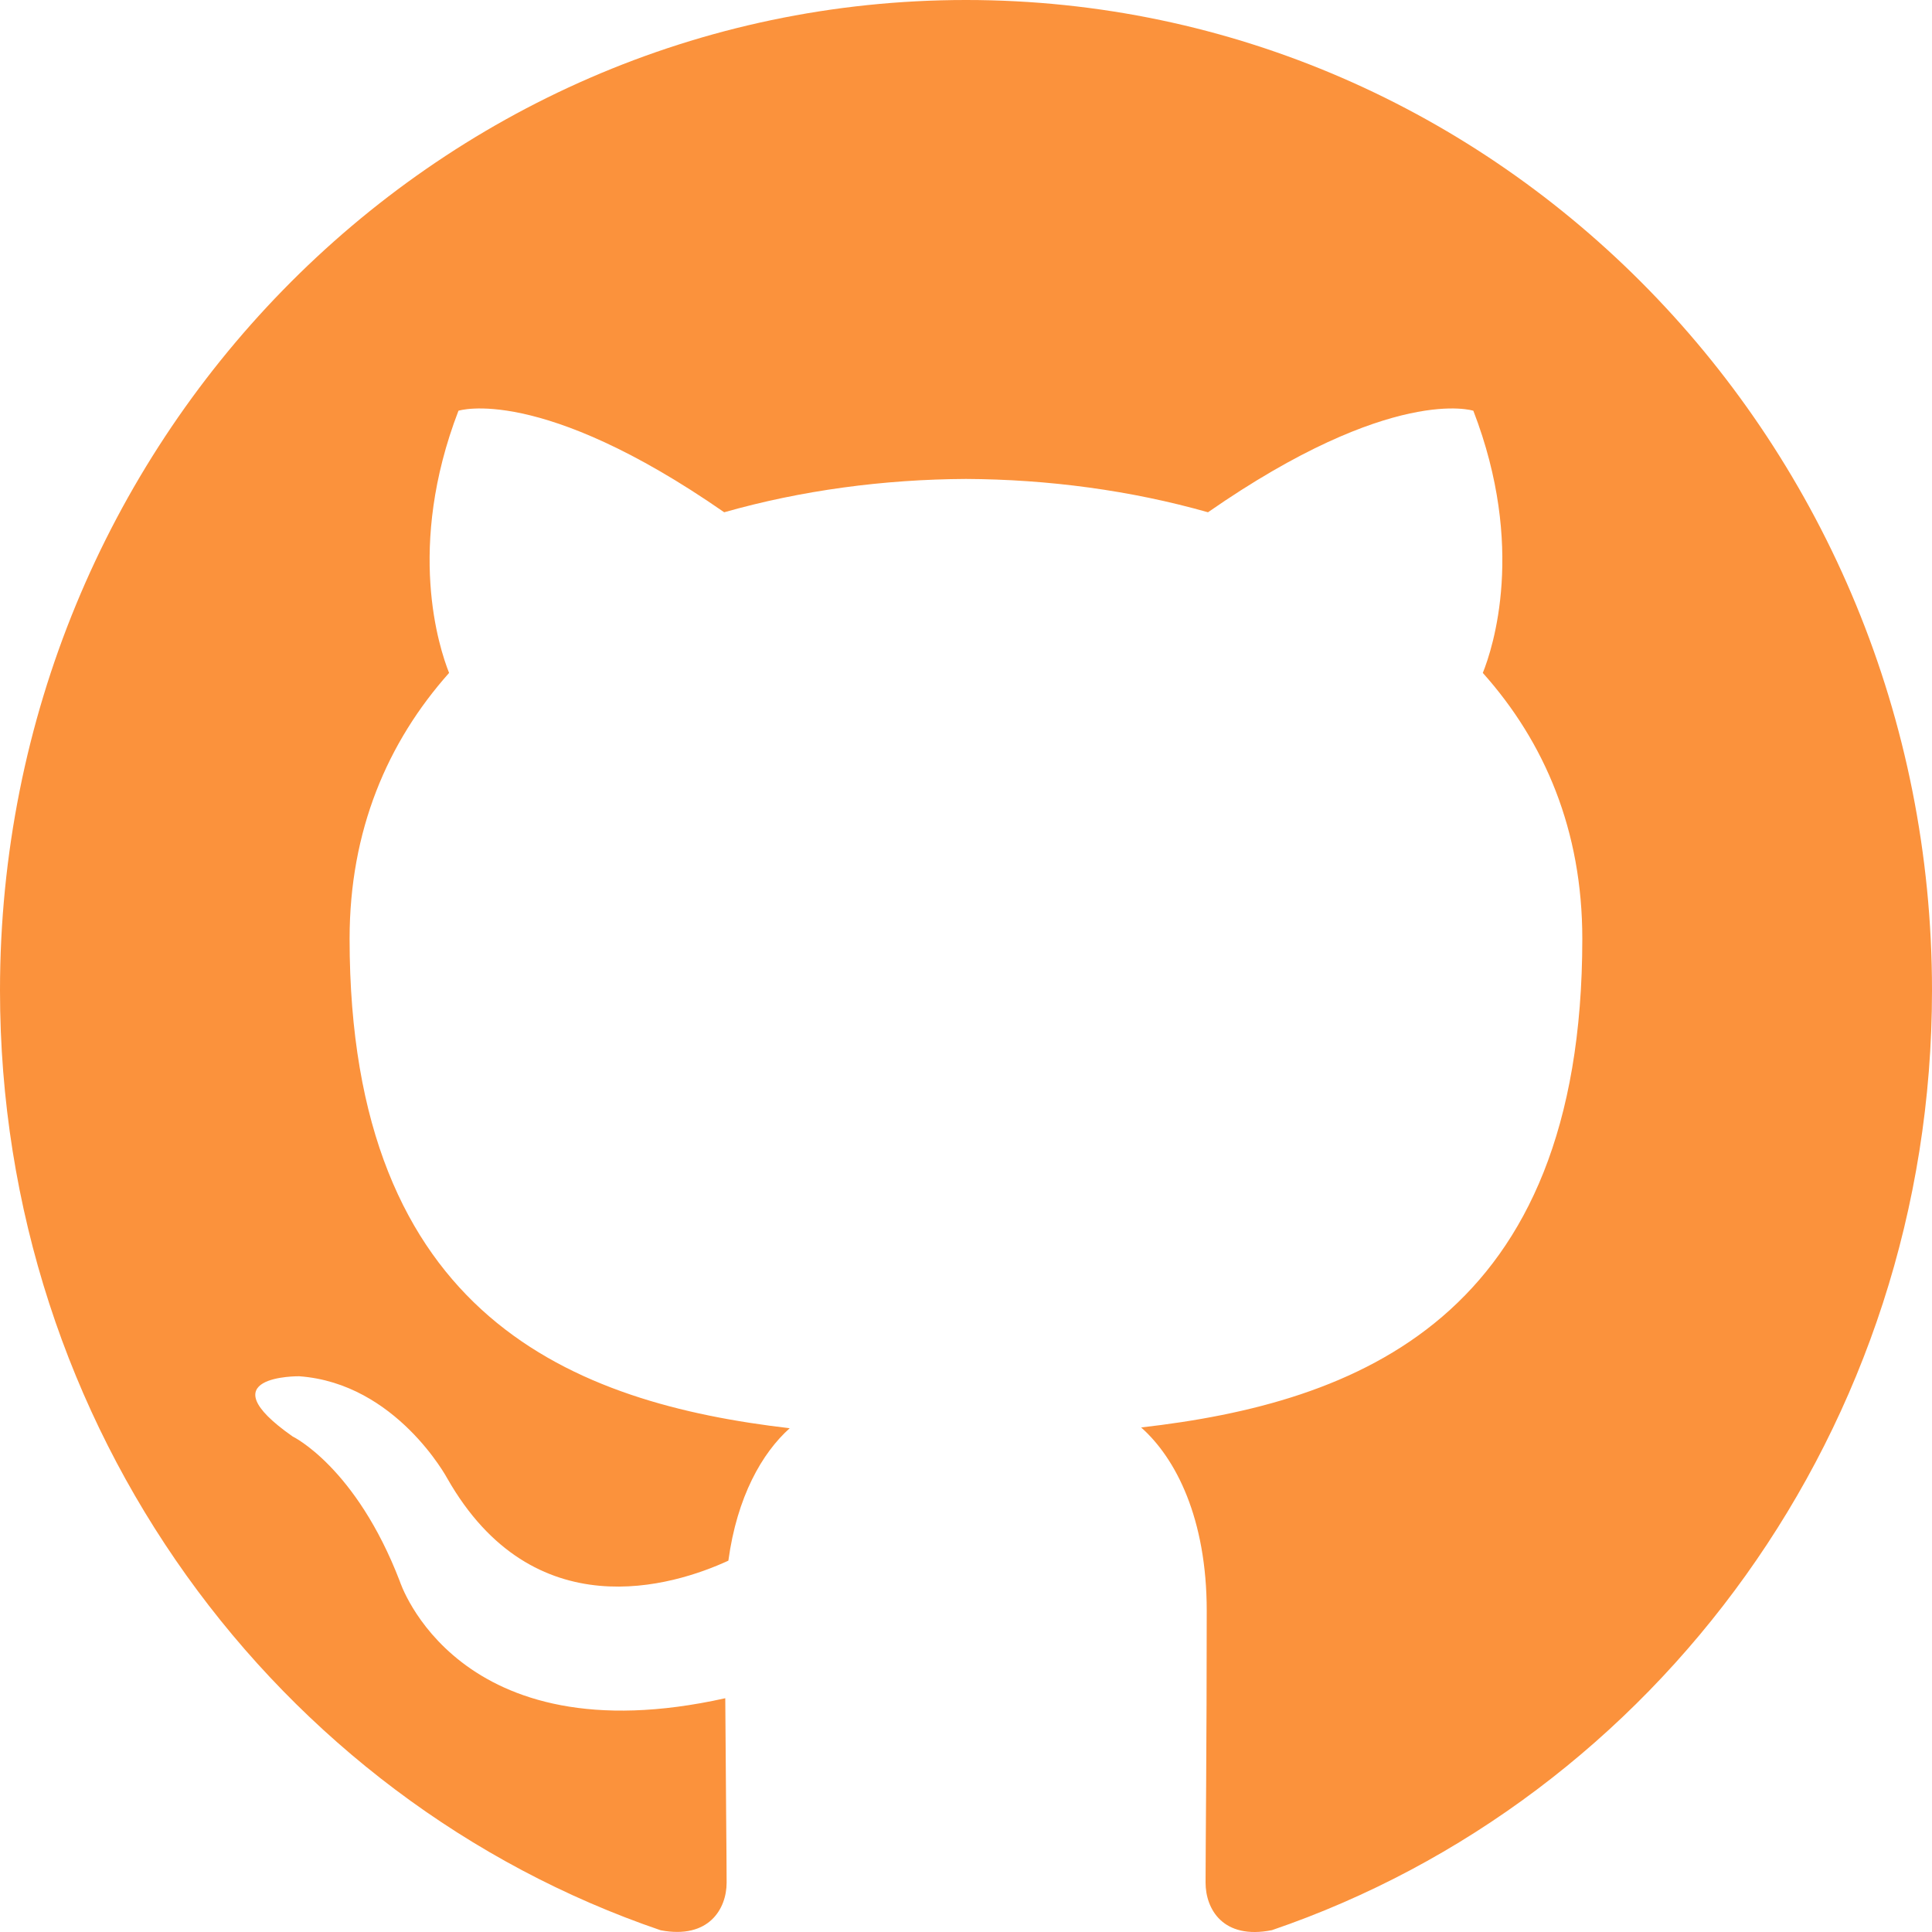
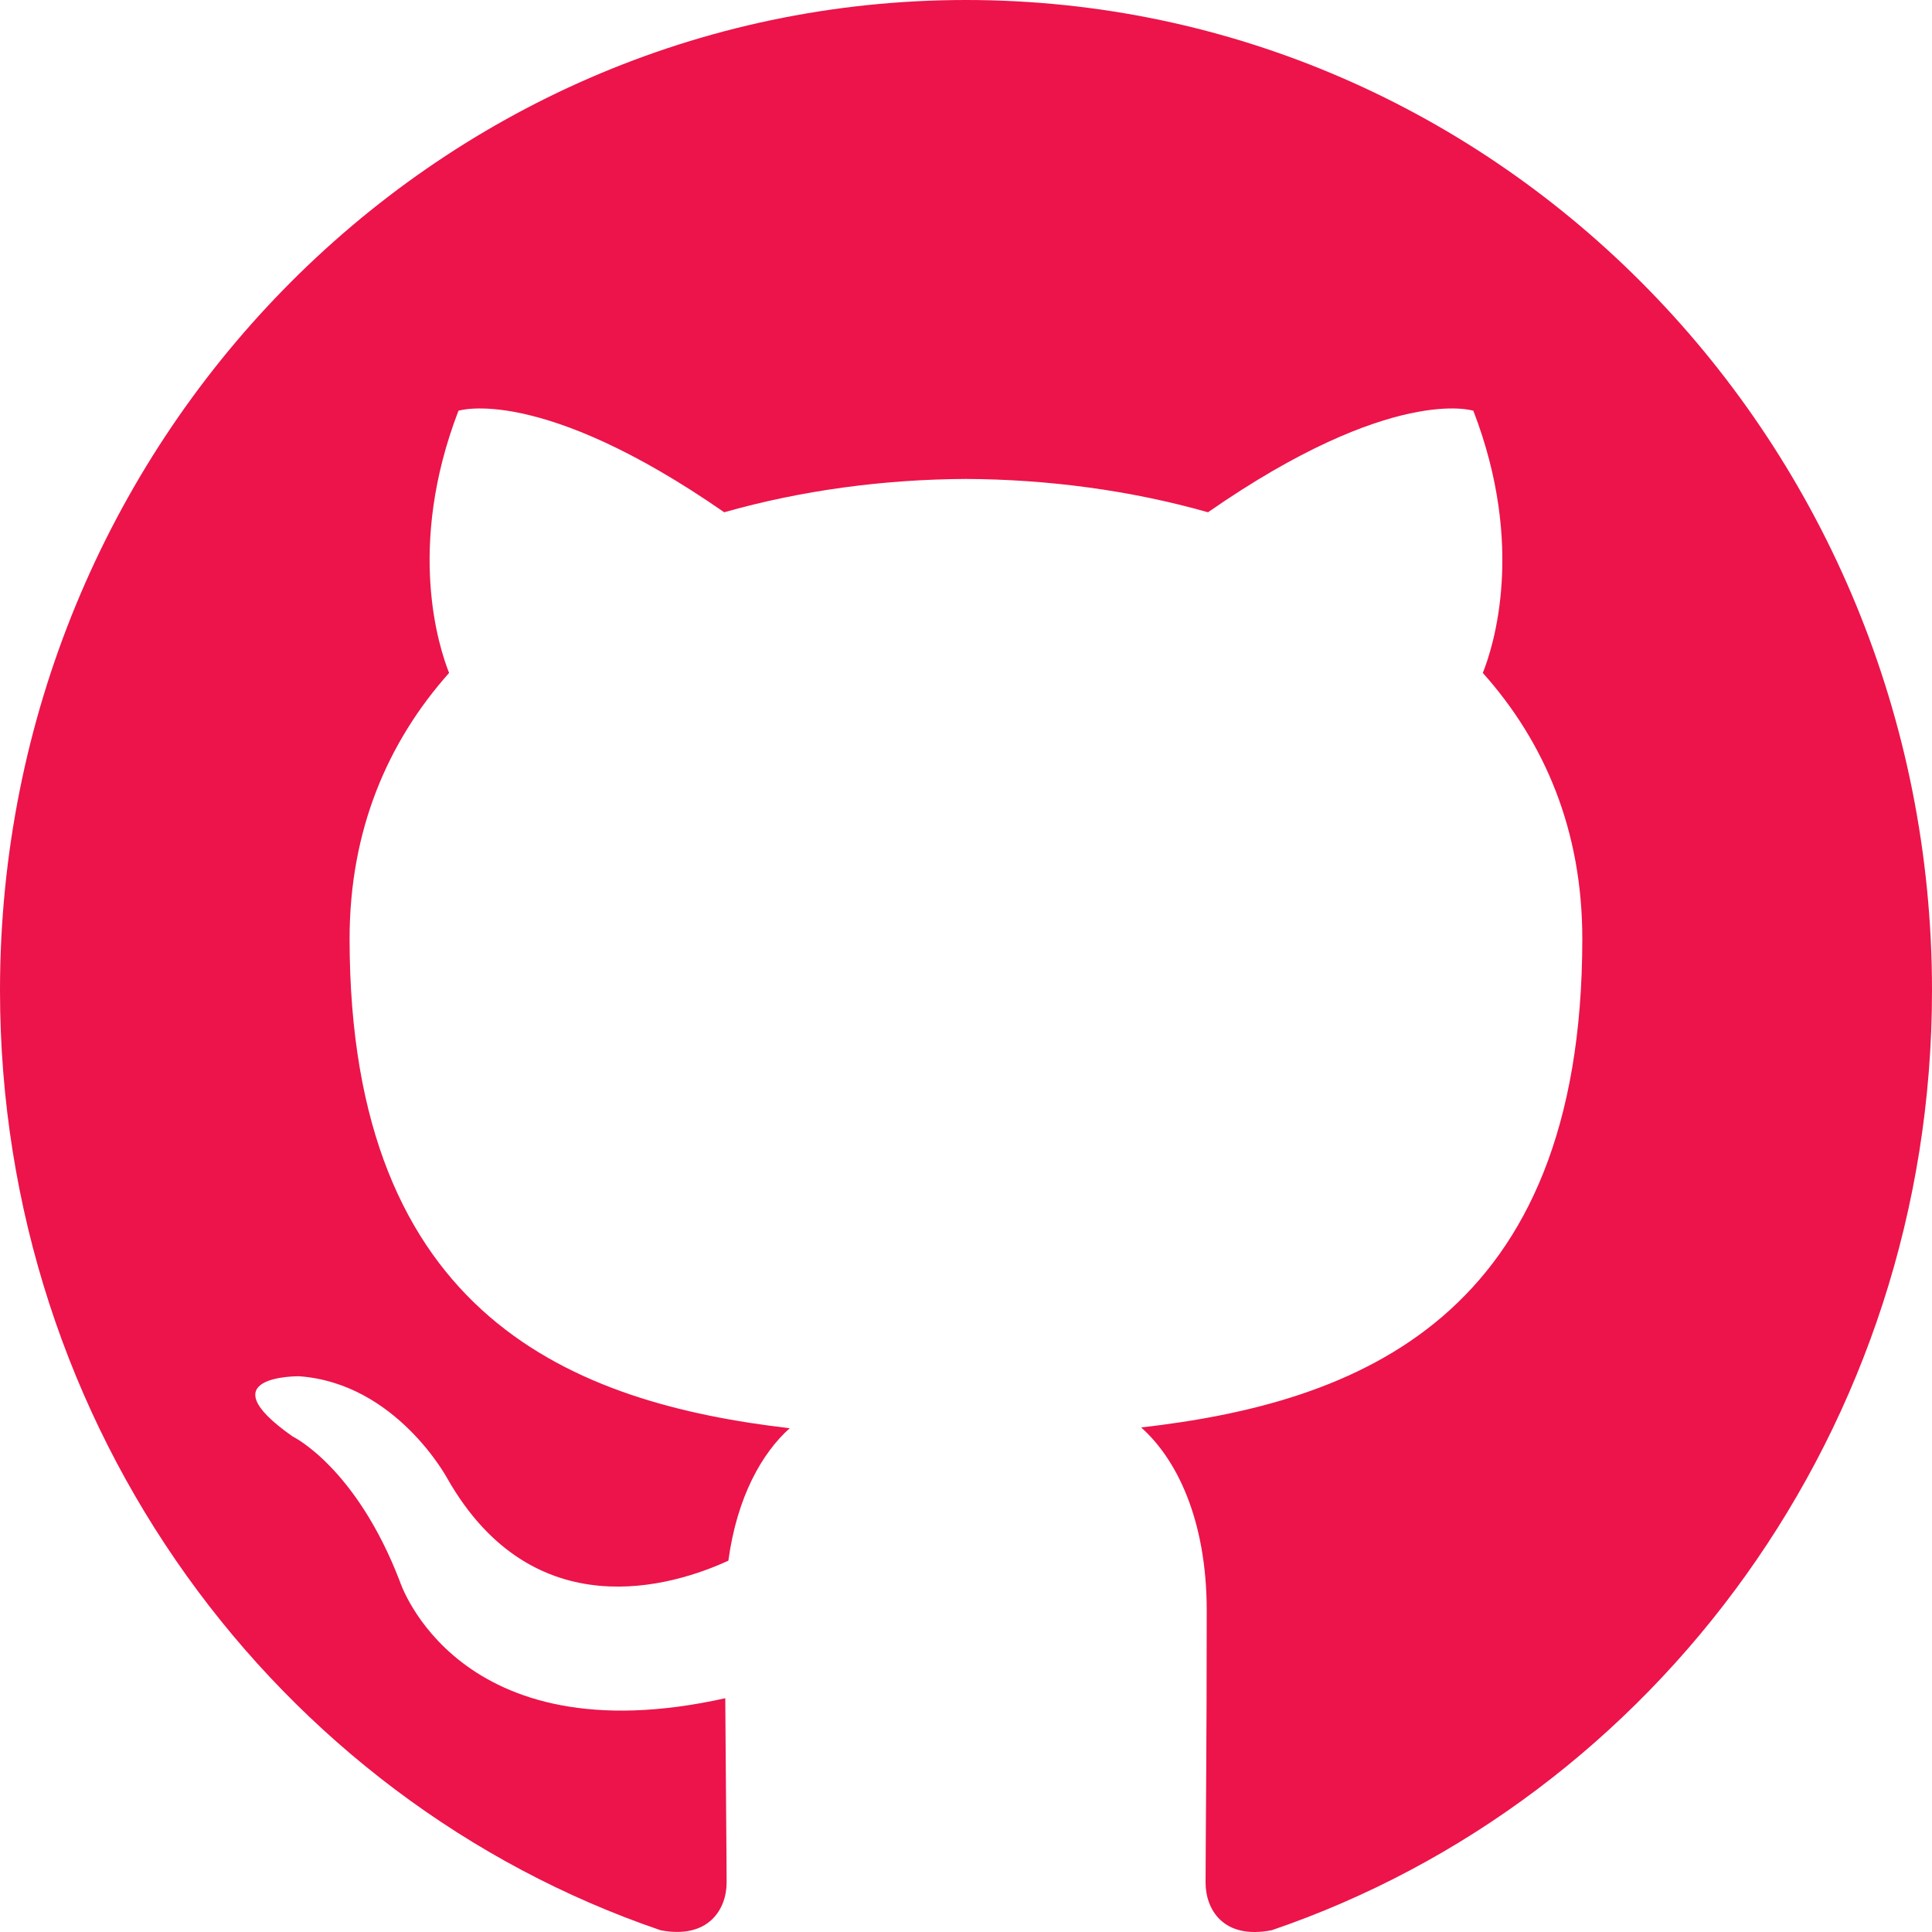
- <svg xmlns="http://www.w3.org/2000/svg" width="800px" height="800px" viewBox="0 0 20 20" version="1.1" fill="#000000">
+ <svg xmlns="http://www.w3.org/2000/svg" width="800px" height="800px" viewBox="0 0 20 20" version="1.1" fill="#ec144a">
  <g id="SVGRepo_bgCarrier" stroke-width="0" />
  <g id="SVGRepo_tracerCarrier" stroke-linecap="round" stroke-linejoin="round" />
  <g id="SVGRepo_iconCarrier">
    <defs> </defs>
    <g id="Page-1" stroke="none" stroke-width="1" fill="none" fill-rule="evenodd">
-       <g id="Dribbble-Light-Preview" transform="translate(-140, -7559)" fill="#fb923c">
+       <g id="Dribbble-Light-Preview" transform="translate(-140, -7559)" fill="#ec144a">
        <g id="icons" transform="translate(56, 160)">
-           <path d="M94,7399 C99.523,7399 104,7403.59 104,7409.253 C104,7413.782 101.138,7417.624 97.167,7418.981 C96.66,7419.082 96.48,7418.762 96.48,7418.489 C96.48,7418.151 96.492,7417.047 96.492,7415.675 C96.492,7414.719 96.172,7414.095 95.813,7413.777 C98.04,7413.523 100.38,7412.656 100.38,7408.718 C100.38,7407.598 99.992,7406.684 99.35,7405.966 C99.454,7405.707 99.797,7404.664 99.252,7403.252 C99.252,7403.252 98.414,7402.977 96.505,7404.303 C95.706,7404.076 94.85,7403.962 94,7403.958 C93.15,7403.962 92.295,7404.076 91.497,7404.303 C89.586,7402.977 88.746,7403.252 88.746,7403.252 C88.203,7404.664 88.546,7405.707 88.649,7405.966 C88.01,7406.684 87.619,7407.598 87.619,7408.718 C87.619,7412.646 89.954,7413.526 92.175,7413.785 C91.889,7414.041 91.63,7414.493 91.54,7415.156 C90.97,7415.418 89.522,7415.871 88.63,7414.304 C88.63,7414.304 88.101,7413.319 87.097,7413.247 C87.097,7413.247 86.122,7413.234 87.029,7413.87 C87.029,7413.87 87.684,7414.185 88.139,7415.37 C88.139,7415.37 88.726,7417.2 91.508,7416.58 C91.513,7417.437 91.522,7418.245 91.522,7418.489 C91.522,7418.76 91.338,7419.077 90.839,7418.982 C86.865,7417.627 84,7413.783 84,7409.253 C84,7403.59 88.478,7399 94,7399" id="github-[#142]"> </path>
+           <path d="M94,7399 C99.523,7399 104,7403.59 104,7409.253 C104,7413.782 101.138,7417.624 97.167,7418.981 C96.66,7419.082 96.48,7418.762 96.48,7418.489 C96.48,7418.151 96.492,7417.047 96.492,7415.675 C96.492,7414.719 96.172,7414.095 95.813,7413.777 C98.04,7413.523 100.38,7412.656 100.38,7408.718 C100.38,7407.598 99.992,7406.684 99.35,7405.966 C99.454,7405.707 99.797,7404.664 99.252,7403.252 C99.252,7403.252 98.414,7402.977 96.505,7404.303 C95.706,7404.076 94.85,7403.962 94,7403.958 C93.15,7403.962 92.295,7404.076 91.497,7404.303 C89.586,7402.977 88.746,7403.252 88.746,7403.252 C88.203,7404.664 88.546,7405.707 88.649,7405.966 C88.01,7406.684 87.619,7407.598 87.619,7408.718 C87.619,7412.646 89.954,7413.526 92.175,7413.785 C91.889,7414.041 91.63,7414.493 91.54,7415.156 C90.97,7415.418 89.522,7415.871 88.63,7414.304 C88.63,7414.304 88.101,7413.319 87.097,7413.247 C87.097,7413.247 86.122,7413.234 87.029,7413.87 C87.029,7413.87 87.684,7414.185 88.139,7415.37 C88.139,7415.37 88.726,7417.2 91.508,7416.58 C91.513,7417.437 91.522,7418.245 91.522,7418.489 C91.522,7418.76 91.338,7419.077 90.839,7418.982 C86.865,7417.627 84,7413.783 84,7409.253 C84,7403.59 88.478,7399 94,7399" id="github-[#ec144a]"> </path>
        </g>
      </g>
    </g>
  </g>
</svg>
